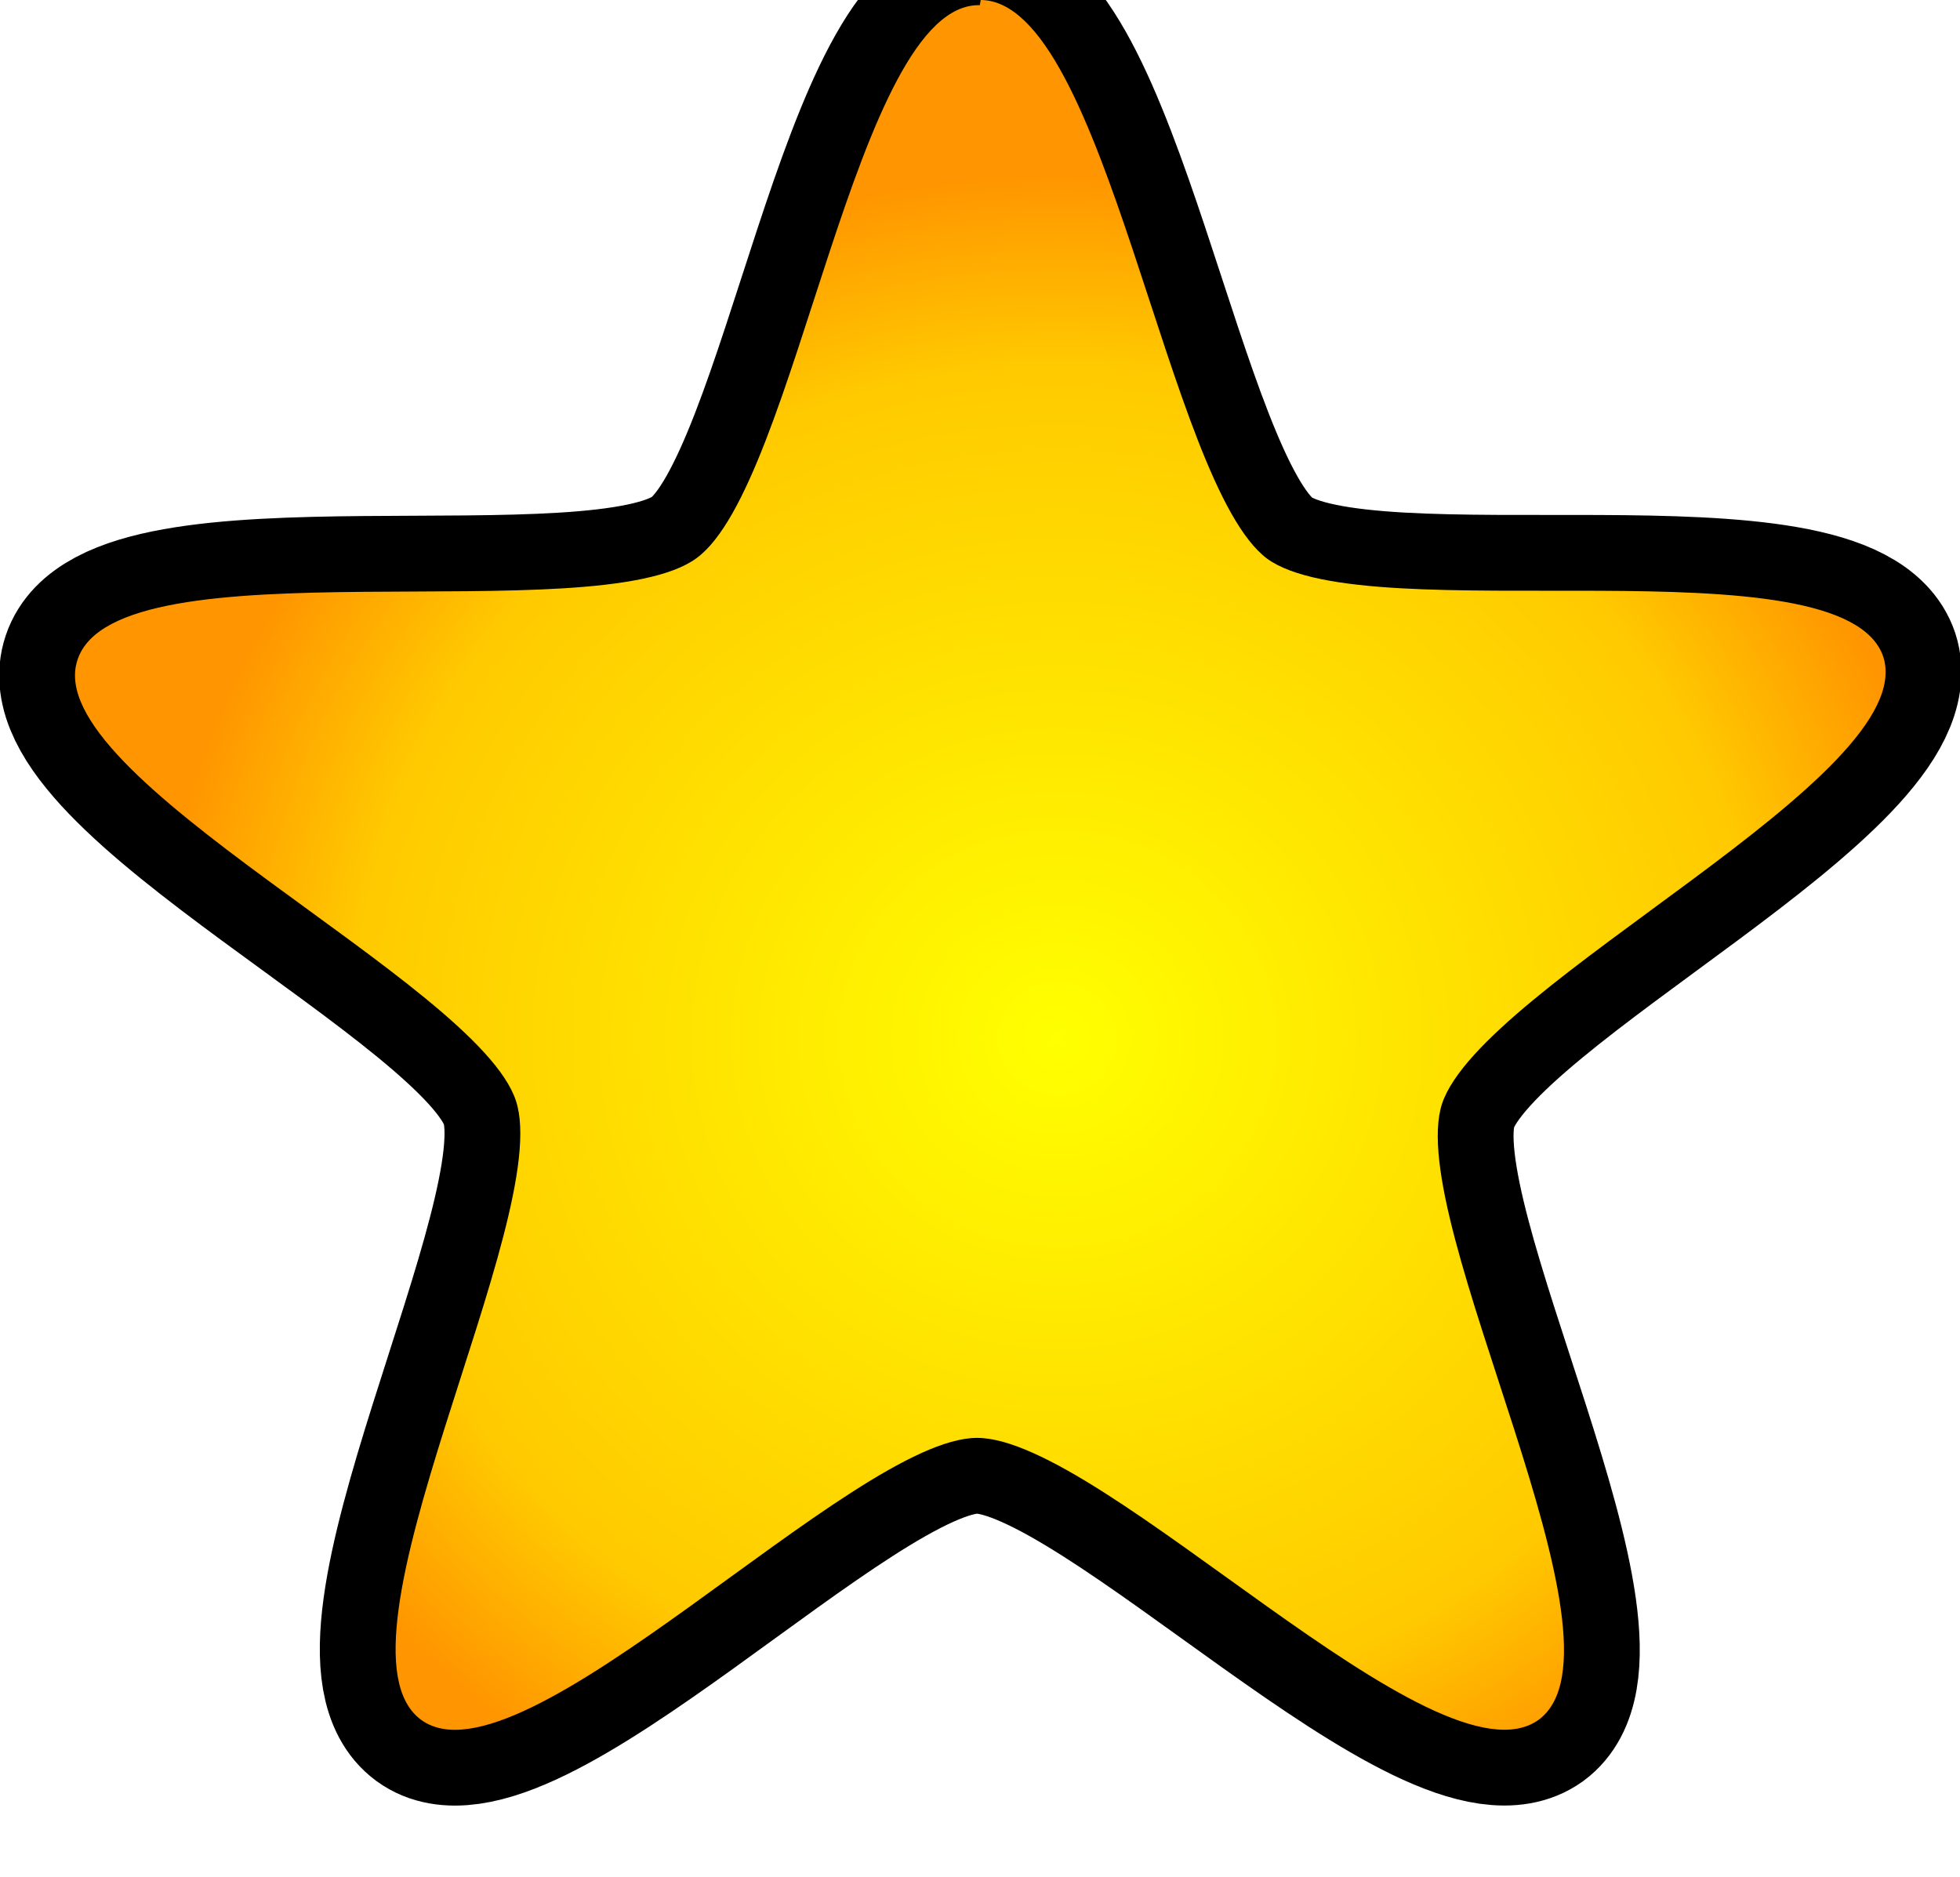
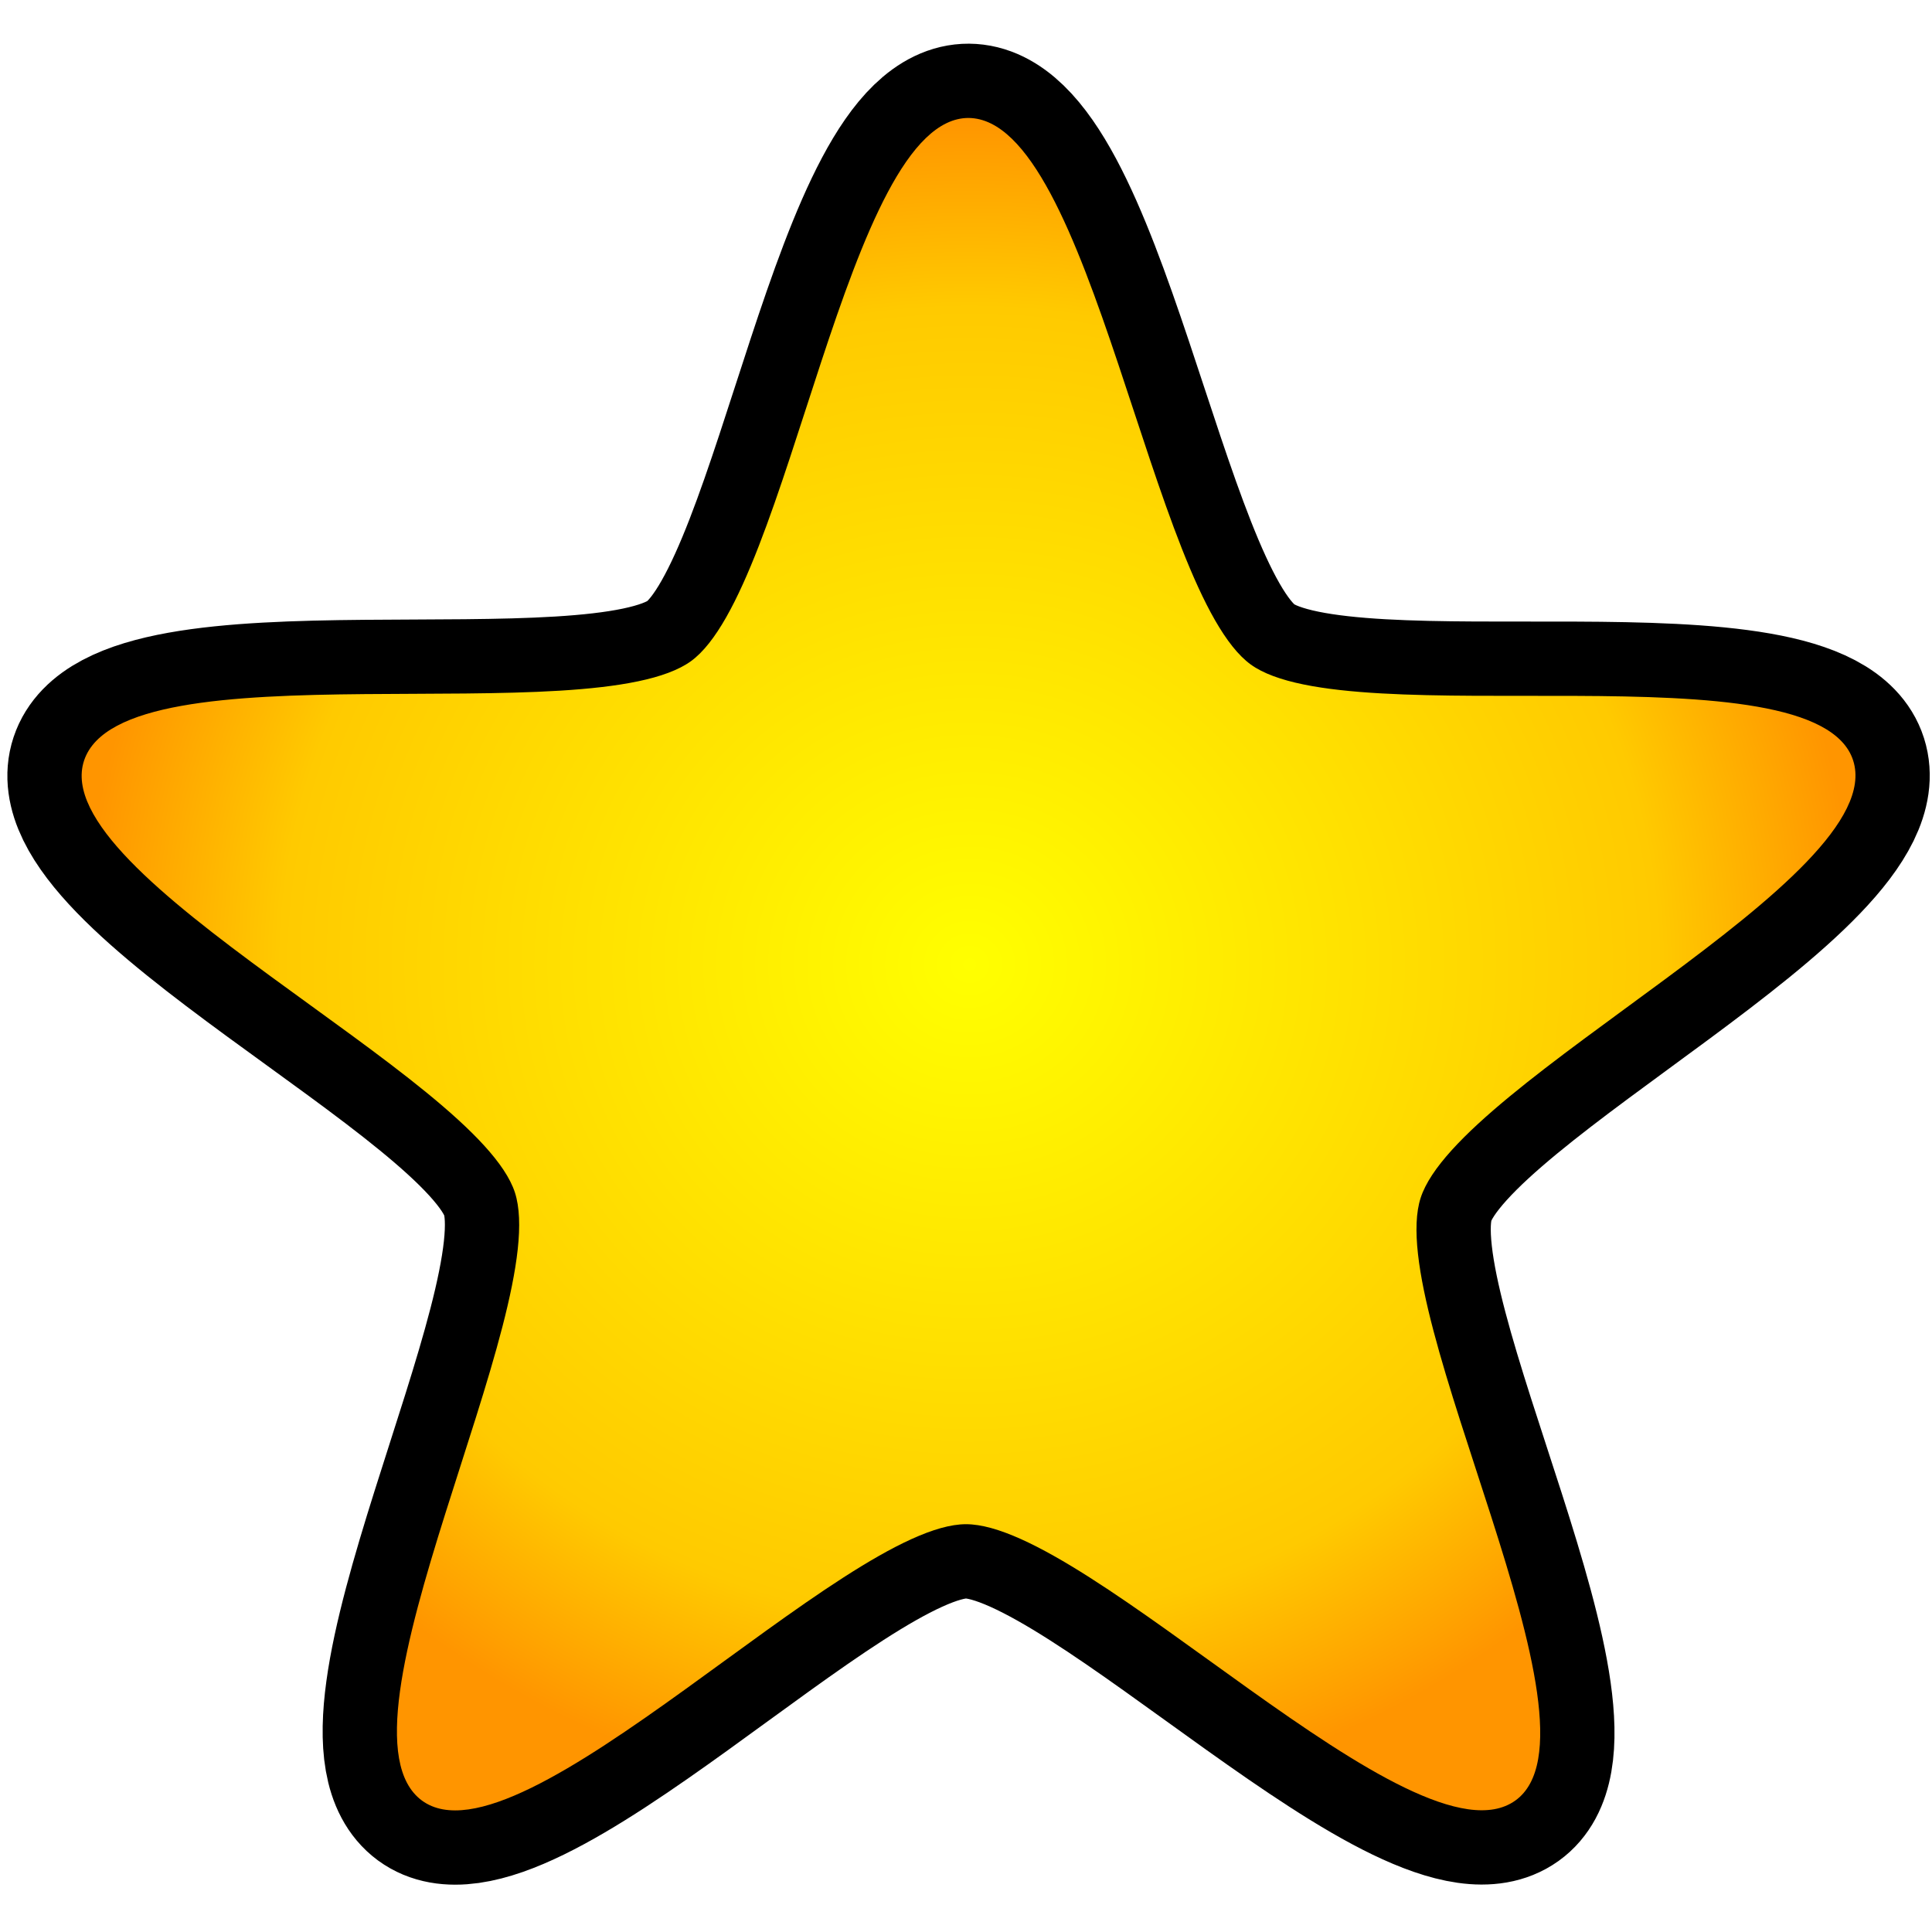
- <svg xmlns="http://www.w3.org/2000/svg" width="25.9" height="24.8" version="1.1" viewBox="0 0 6.84 6.55">
+ <svg xmlns="http://www.w3.org/2000/svg" width="26" height="26" version="1.1" viewBox="0 0 6.879 6.879">
  <defs>
-     <radialGradient id="radialGradient5272" cx="869" cy="661" r="16.4" gradientTransform="matrix(.193 0 0 .184 -164 172)" gradientUnits="userSpaceOnUse">
+     <radialGradient id="radialGradient5272" cx="869.03" cy="660.53" r="16.383" gradientTransform="matrix(.19277 0 0 .18392 -164.4 172.04)" gradientUnits="userSpaceOnUse">
      <stop stop-color="#ffff00" offset="0" />
      <stop stop-color="#ffca00" offset=".776" />
      <stop stop-color="#ff9500" offset="1" />
    </radialGradient>
  </defs>
-   <g transform="translate(-.0275 -290)">
-     <path d="m3.45 290c0.438 3e-3 0.65 1.69 1 1.95 0.351 0.255 2.01-0.071 2.15 0.342 0.133 0.417-1.4 1.14-1.54 1.56-0.134 0.413 0.69 1.89 0.337 2.15-0.356 0.255-1.52-0.984-1.96-0.984-0.434 0-1.59 1.24-1.94 0.984-0.353-0.26 0.466-1.75 0.331-2.16-0.134-0.413-1.67-1.13-1.53-1.54 0.138-0.416 1.81-0.097 2.16-0.354 0.351-0.255 0.554-1.94 0.989-1.93z" fill="#4d4d4d" stroke="#000000" stroke-width=".529" />
-     <path d="m3.45 290c0.438 3e-3 0.65 1.69 1 1.95 0.351 0.255 2.01-0.071 2.15 0.342 0.133 0.417-1.4 1.14-1.54 1.56-0.134 0.413 0.69 1.89 0.337 2.15-0.356 0.255-1.52-0.984-1.96-0.984-0.434 0-1.59 1.24-1.94 0.984-0.353-0.26 0.466-1.75 0.331-2.16-0.134-0.413-1.67-1.13-1.53-1.54 0.138-0.416 1.81-0.097 2.16-0.354 0.351-0.255 0.554-1.94 0.989-1.93z" fill="url(#radialGradient5272)" />
-   </g>
+   <path transform="translate(.32837 -290.09)" d="m3.12 290.51c0.438 3e-3 0.65 1.688 1.005 1.946 0.351 0.255 2.013-0.071 2.145 0.342 0.133 0.417-1.405 1.14-1.54 1.557-0.134 0.413 0.69 1.893 0.337 2.146-0.356 0.255-1.518-0.984-1.956-0.984-0.434 0-1.587 1.241-1.937 0.984-0.353-0.26 0.466-1.748 0.331-2.165-0.134-0.413-1.671-1.125-1.534-1.538 0.138-0.416 1.807-0.097 2.161-0.354 0.351-0.255 0.554-1.937 0.989-1.934z" fill="#4d4d4d" stroke="#000000" stroke-width=".529" />
+   <path transform="translate(.32837 -290.09)" d="m3.12 290.51c0.438 3e-3 0.65 1.688 1.005 1.946 0.351 0.255 2.013-0.071 2.145 0.342 0.133 0.417-1.405 1.14-1.54 1.557-0.134 0.413 0.69 1.893 0.337 2.146-0.356 0.255-1.518-0.984-1.956-0.984-0.434 0-1.587 1.241-1.937 0.984-0.353-0.26 0.466-1.748 0.331-2.165-0.134-0.413-1.671-1.125-1.534-1.538 0.138-0.416 1.807-0.097 2.161-0.354 0.351-0.255 0.554-1.937 0.989-1.934z" fill="url(#radialGradient5272)" />
</svg>
